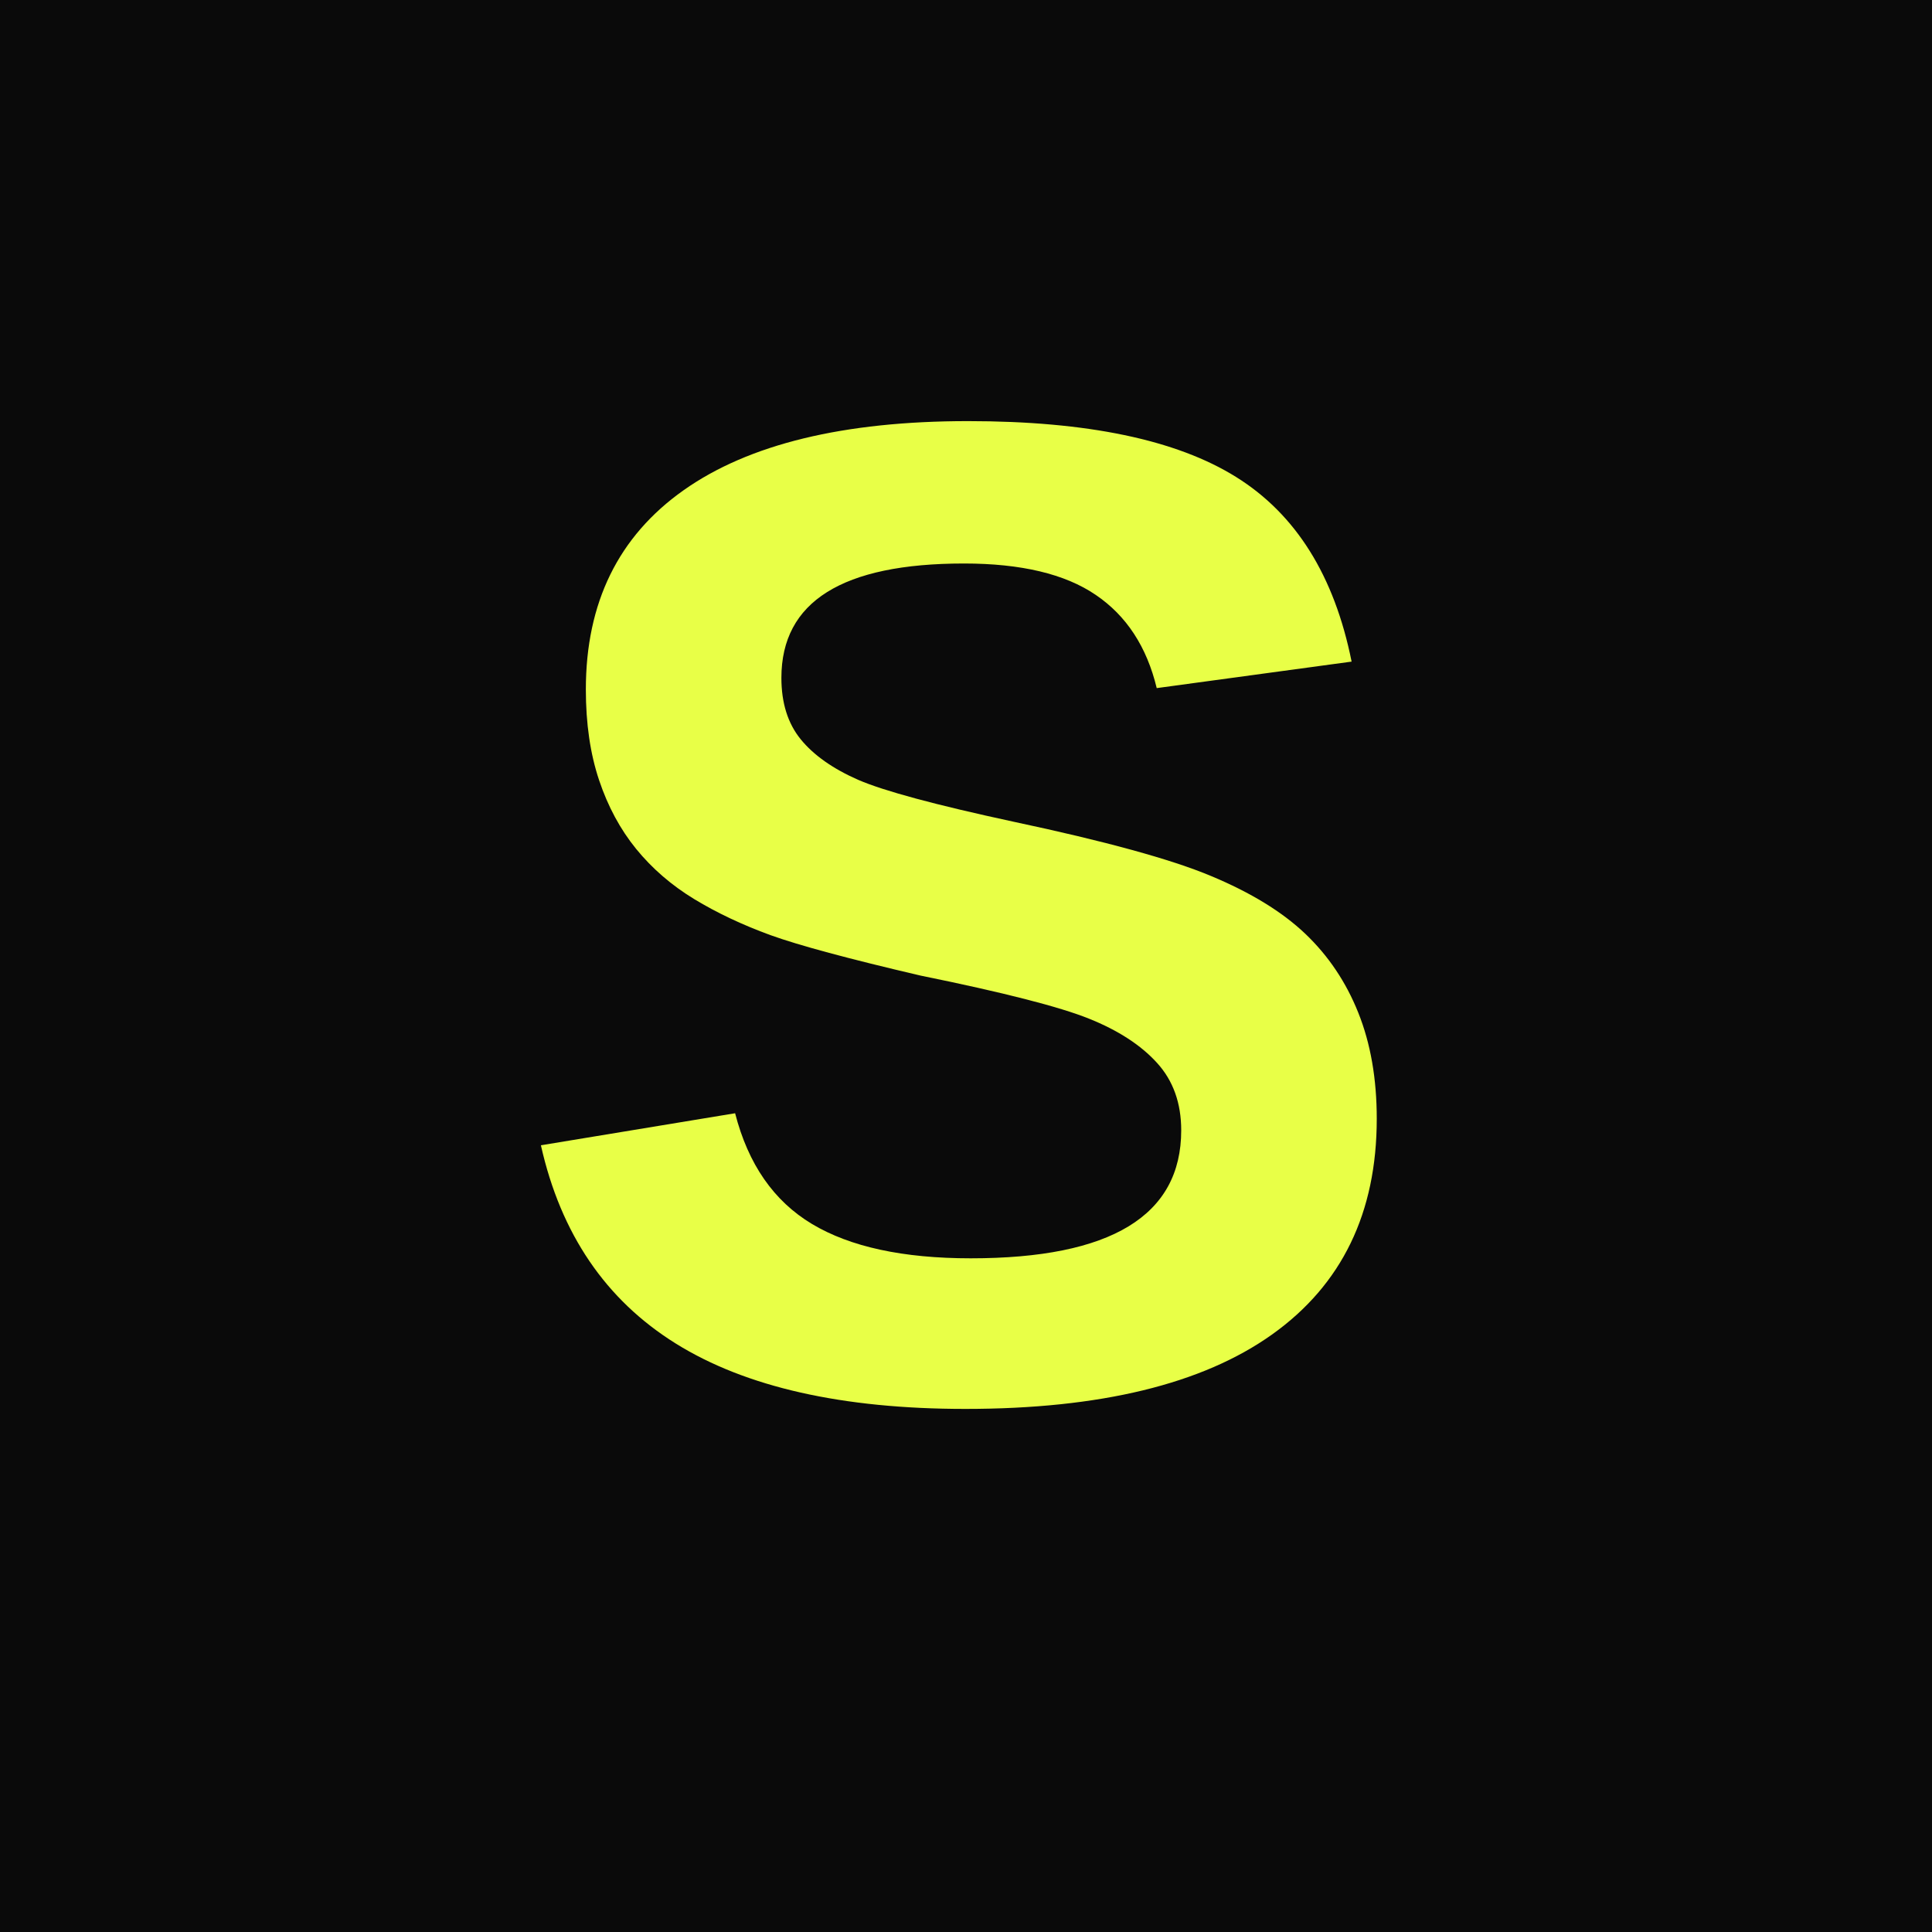
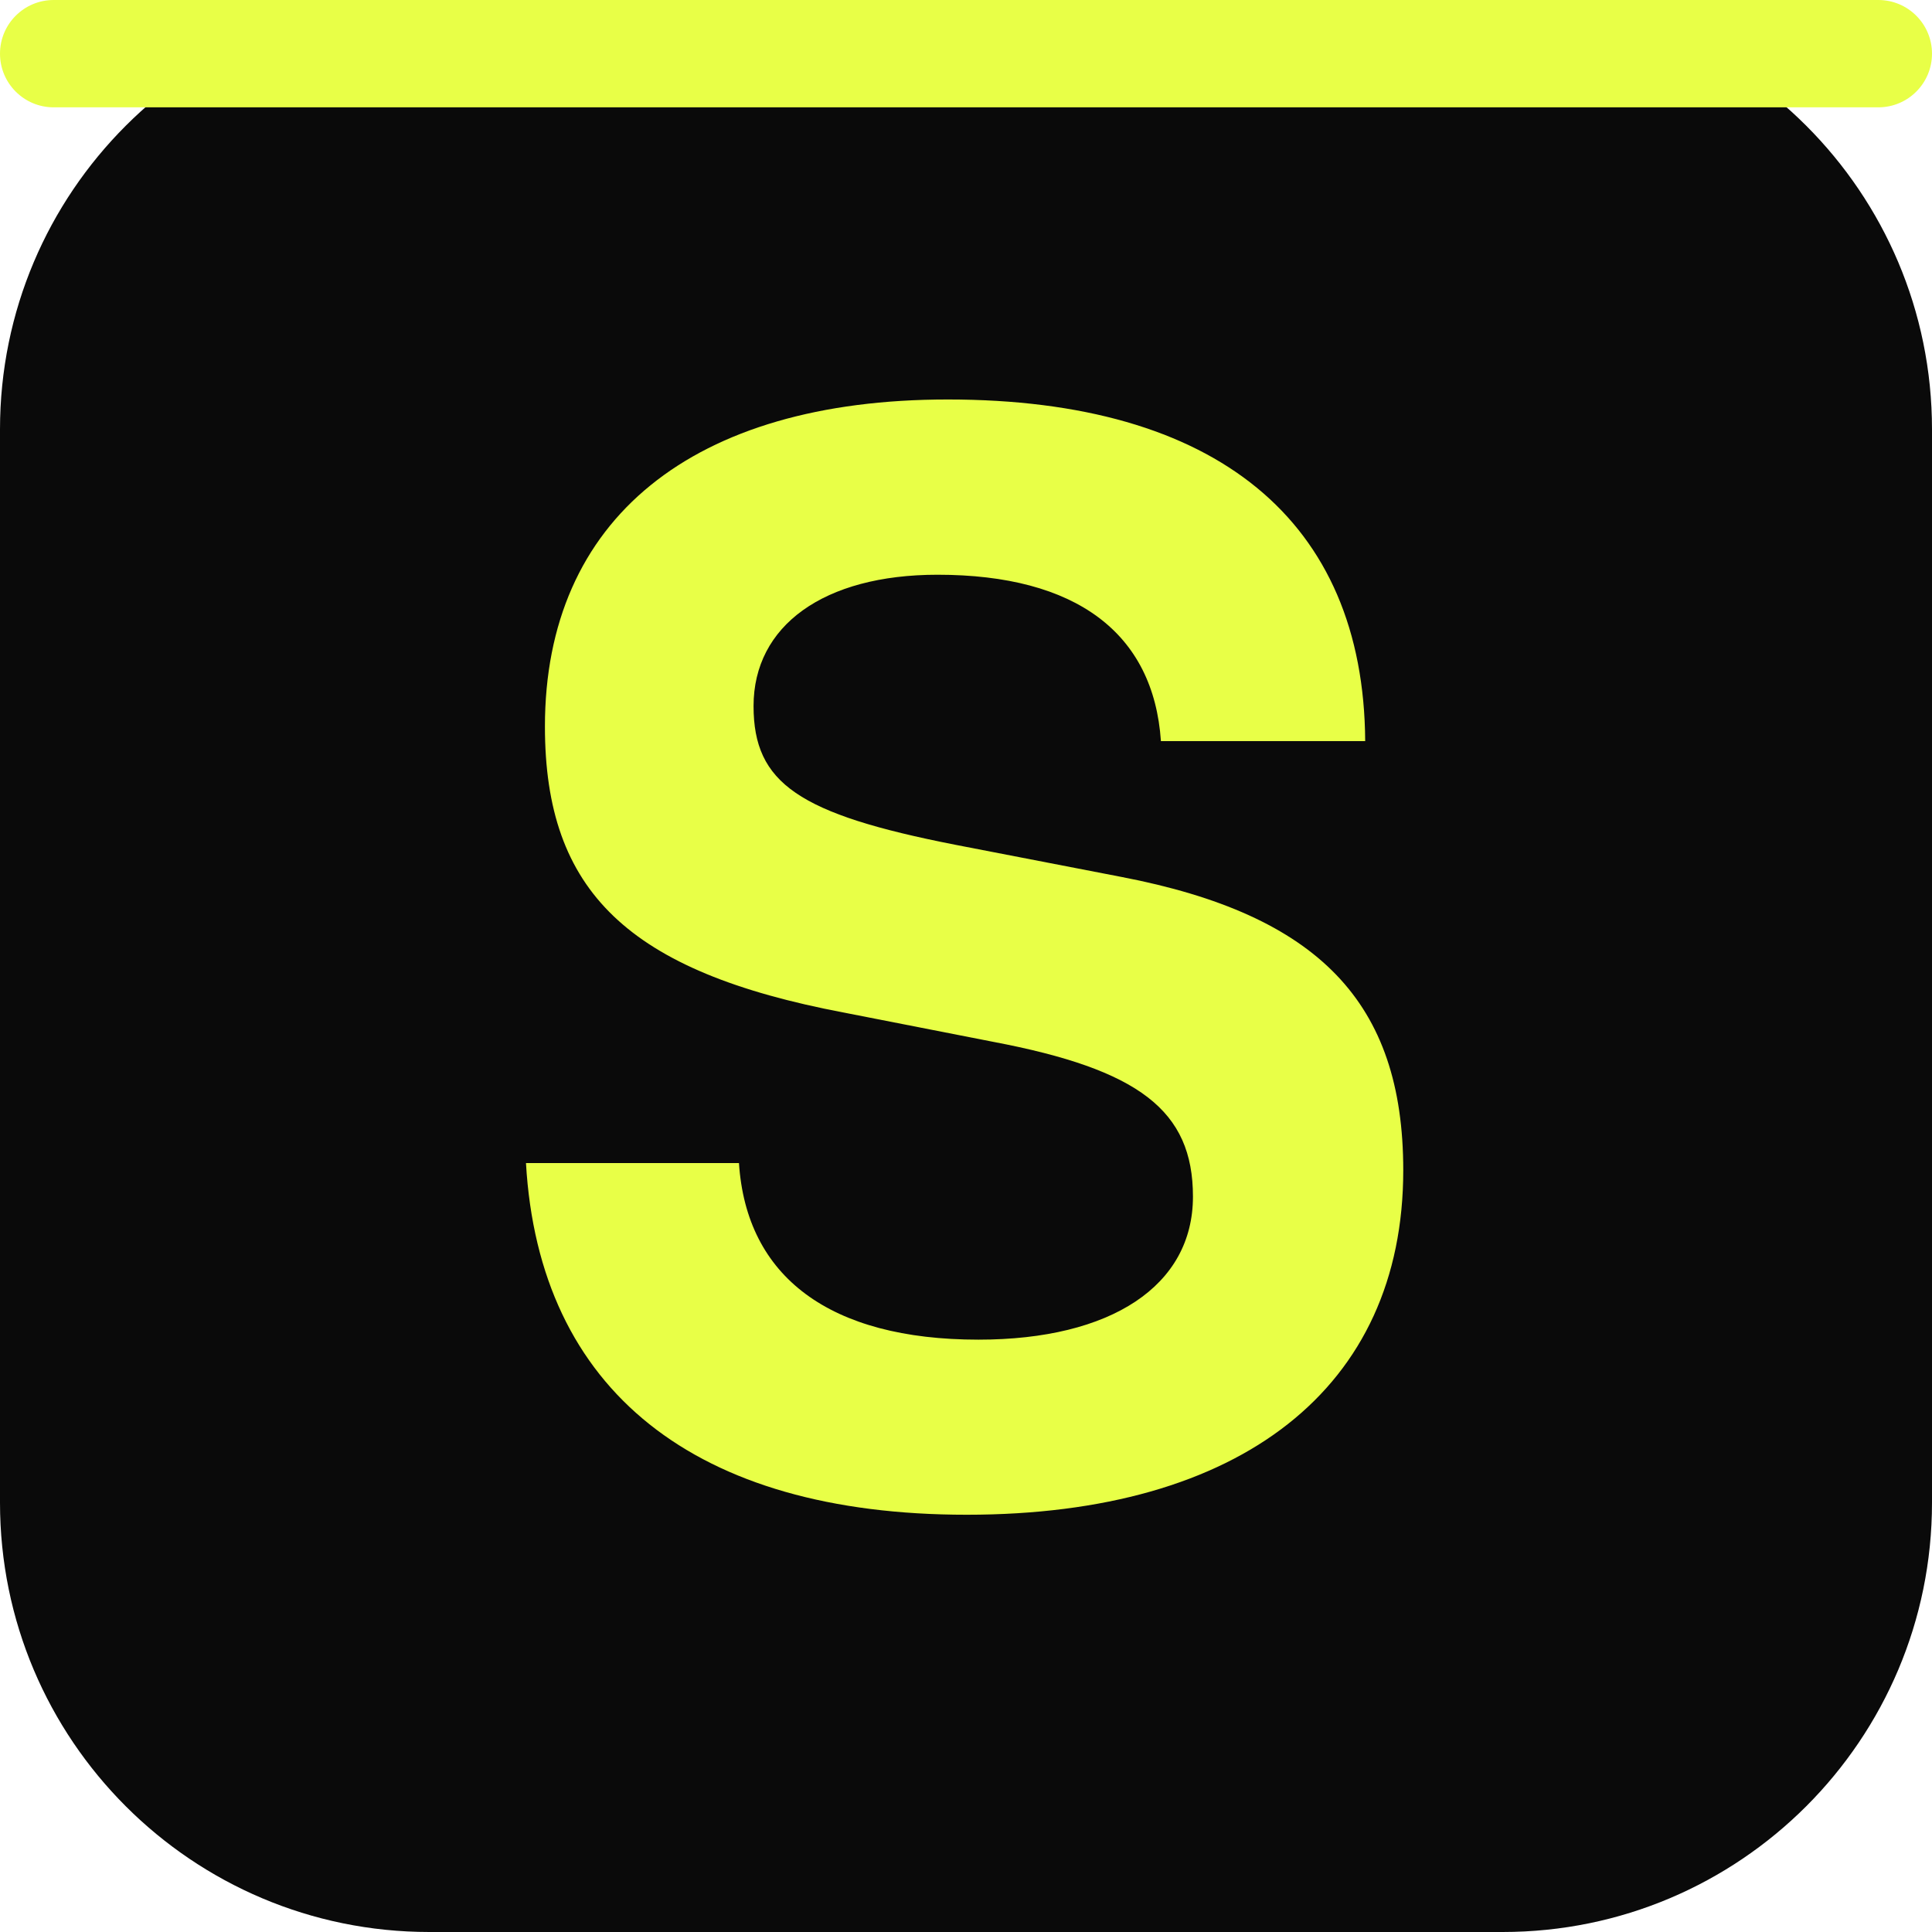
<svg xmlns="http://www.w3.org/2000/svg" viewBox="0 0 180 180" width="180" height="180">
-   <rect width="180" height="180" fill="#0a0a0a" />
-   <text x="90" y="130" font-family="Arial Black, Arial, sans-serif" font-weight="900" font-size="130" text-anchor="middle" fill="#e8ff47">S</text>
+   <rect width="180" height="180" rx="40" fill="#0a0a0a" />
+   <rect x="0" y="0" width="180" height="10" rx="5" fill="#e8ff47" />
+   <text x="90" y="138" font-family="'Helvetica Neue', Helvetica, Arial, sans-serif" font-weight="900" font-size="136" text-anchor="middle" fill="#e8ff47" letter-spacing="-4">S</text>
</svg>
